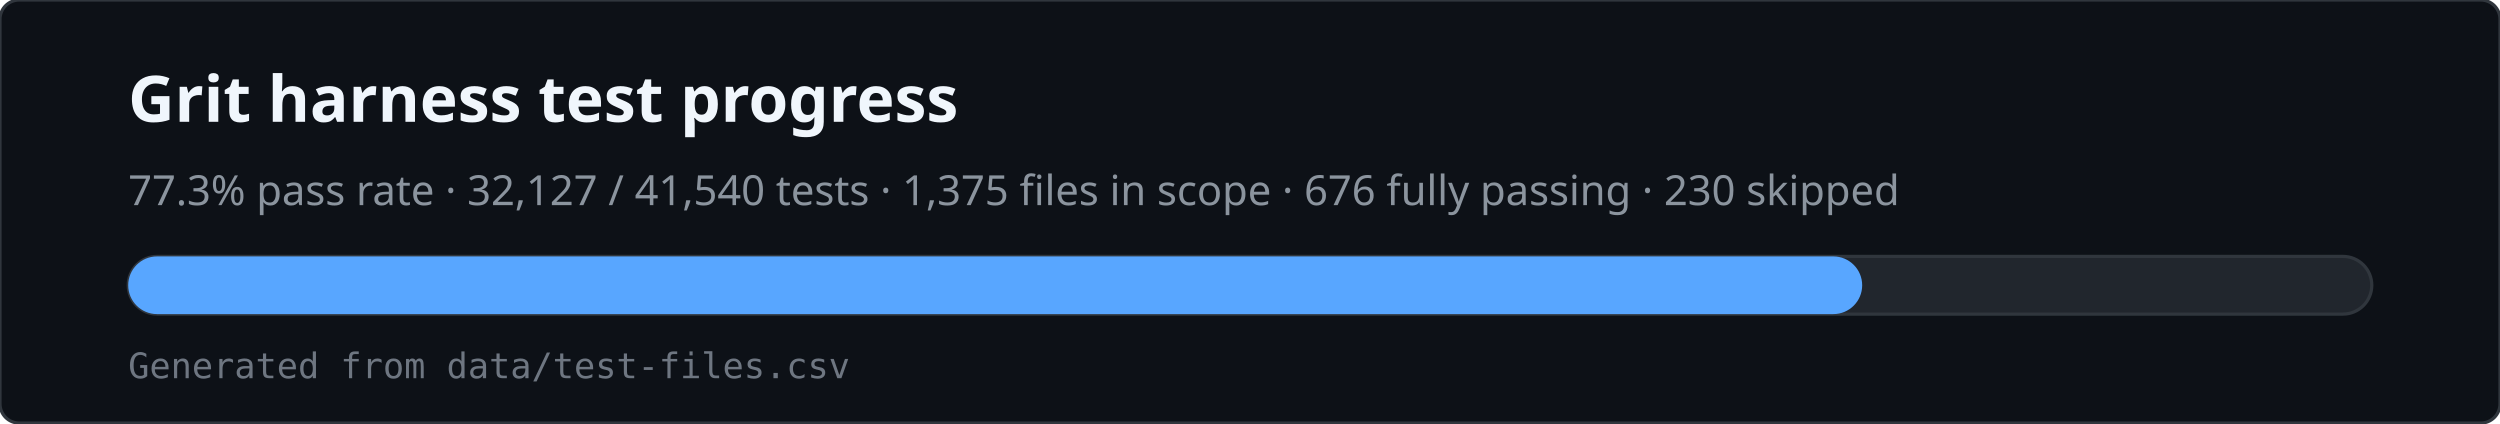
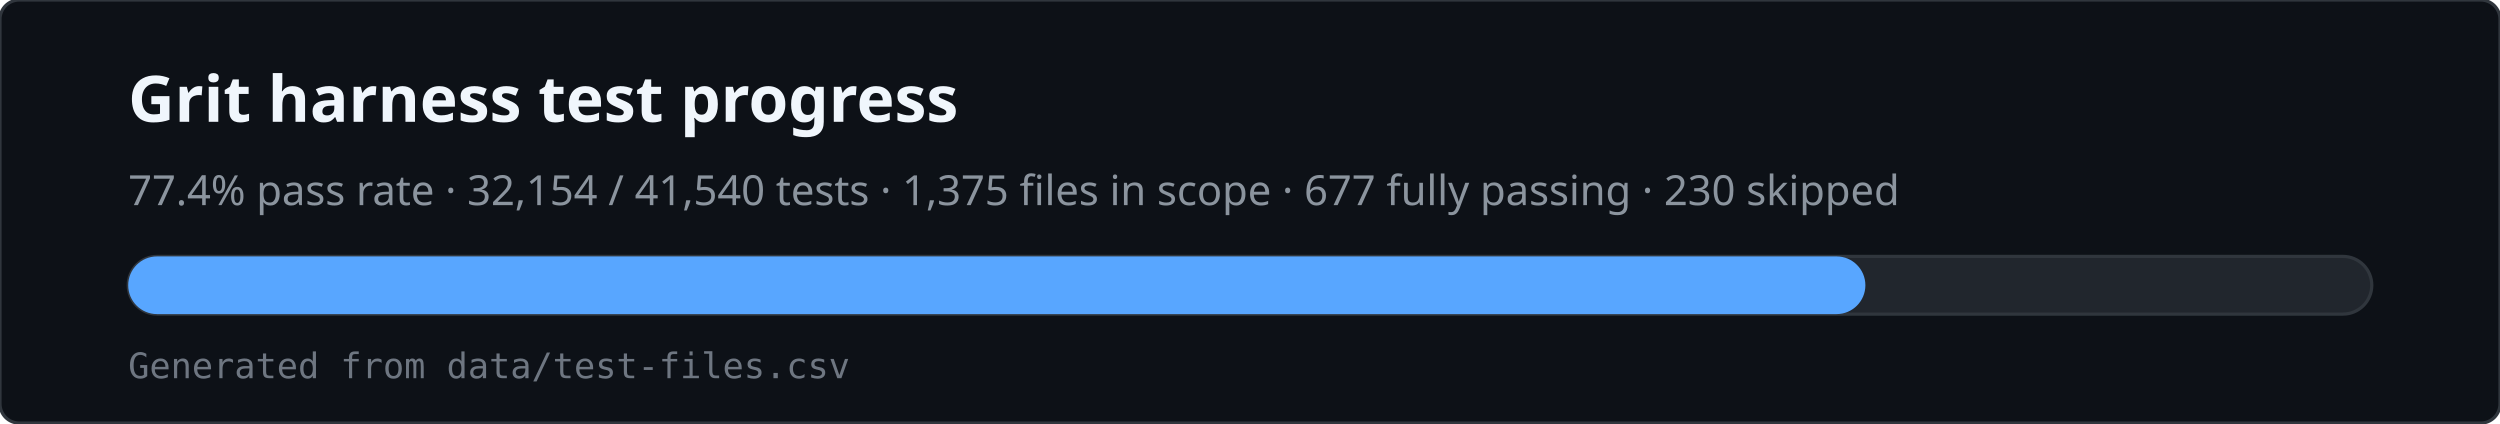
<svg xmlns="http://www.w3.org/2000/svg" viewBox="0 0 780 132" width="780" height="132" role="img" aria-labelledby="svg-title svg-desc">
  <rect x="0" y="0" width="780" height="132" rx="6" fill="#0d1117" stroke="#30363d" />
  <text x="40" y="38" fill="#f0f6fc" font-family="ui-sans-serif,system-ui,sans-serif" font-size="20" font-weight="600">Grit harness test progress</text>
-   <text x="40" y="64" fill="#8b949e" font-family="ui-sans-serif,system-ui,sans-serif" font-size="13">77.3% pass rate · 32,127 / 41,540 tests · 1,375 files in scope · 676 fully passing · 230 skipped</text>
+   <text x="40" y="64" fill="#8b949e" font-family="ui-sans-serif,system-ui,sans-serif" font-size="13">77.4% pass rate · 32,154 / 41,540 tests · 1,375 files in scope · 677 fully passing · 230 skipped</text>
  <rect x="40" y="80" width="700" height="18" rx="9" fill="#21262d" stroke="#30363d" />
-   <rect x="40" y="80" width="541" height="18" rx="9" fill="#58a6ff" />
+   <rect x="40" y="80" width="542" height="18" rx="9" fill="#58a6ff" />
  <text x="40" y="118" fill="#6e7681" font-family="ui-monospace,monospace" font-size="11">Generated from data/test-files.csv</text>
</svg>
